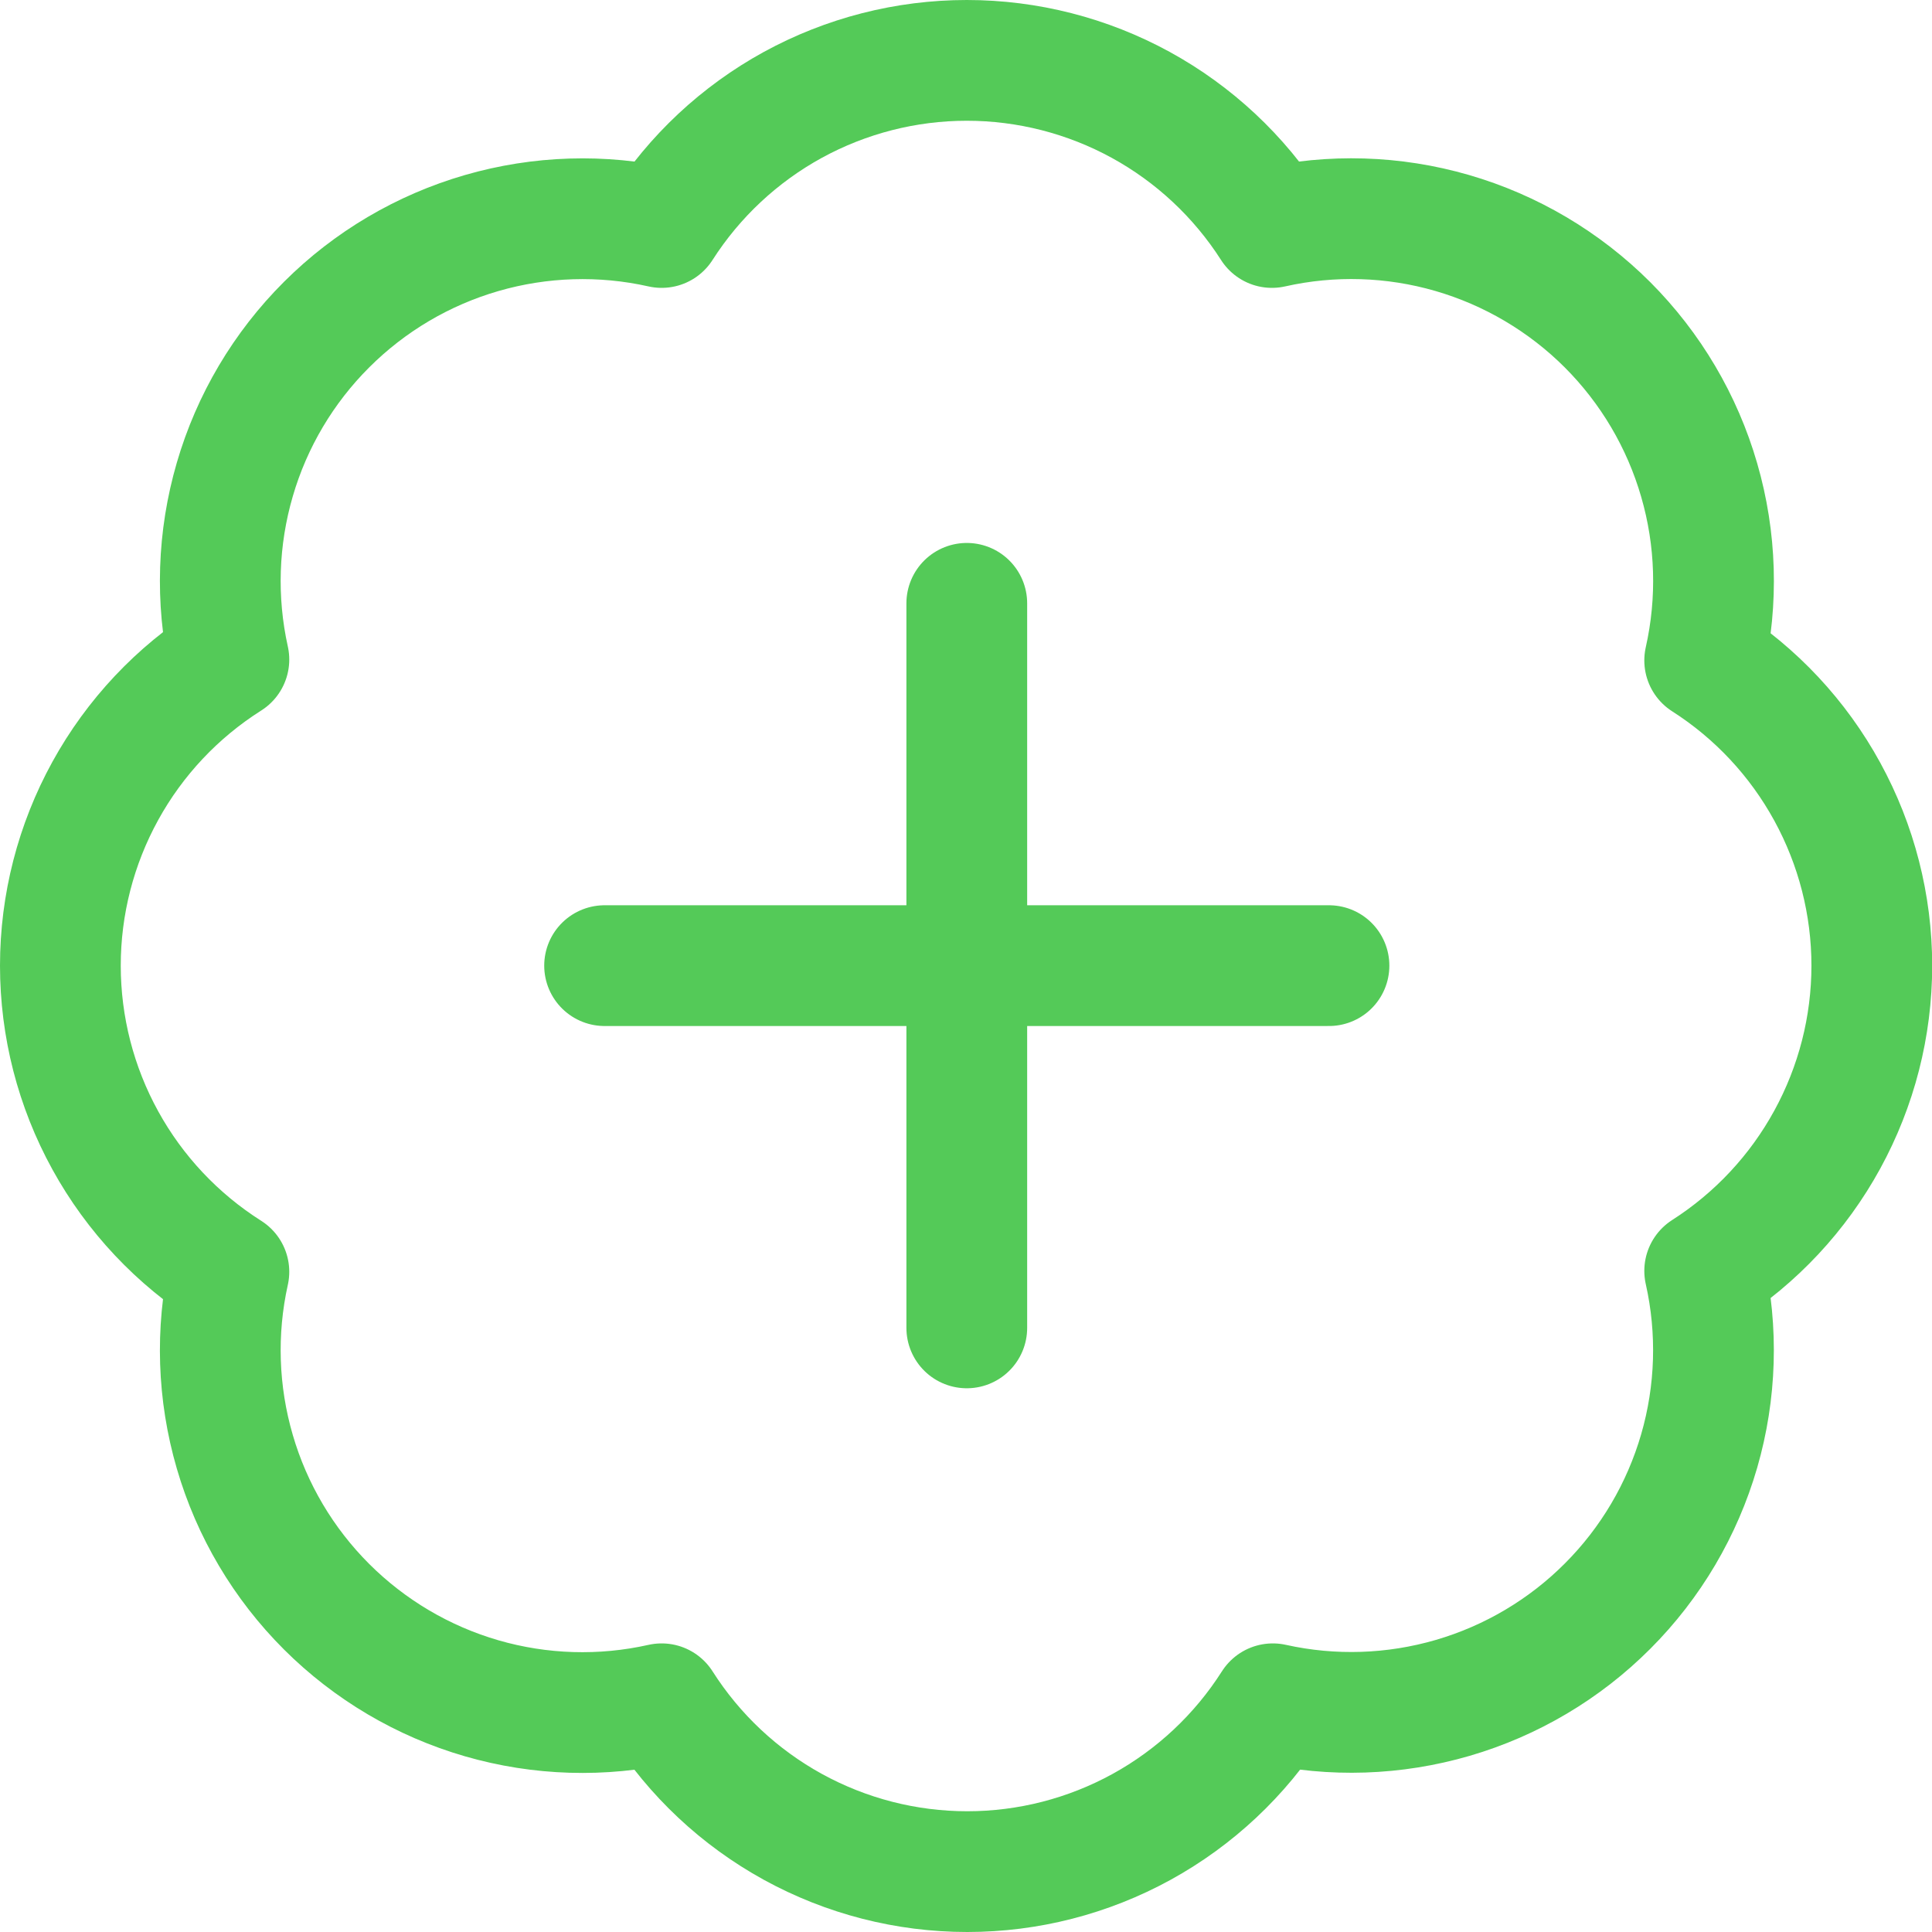
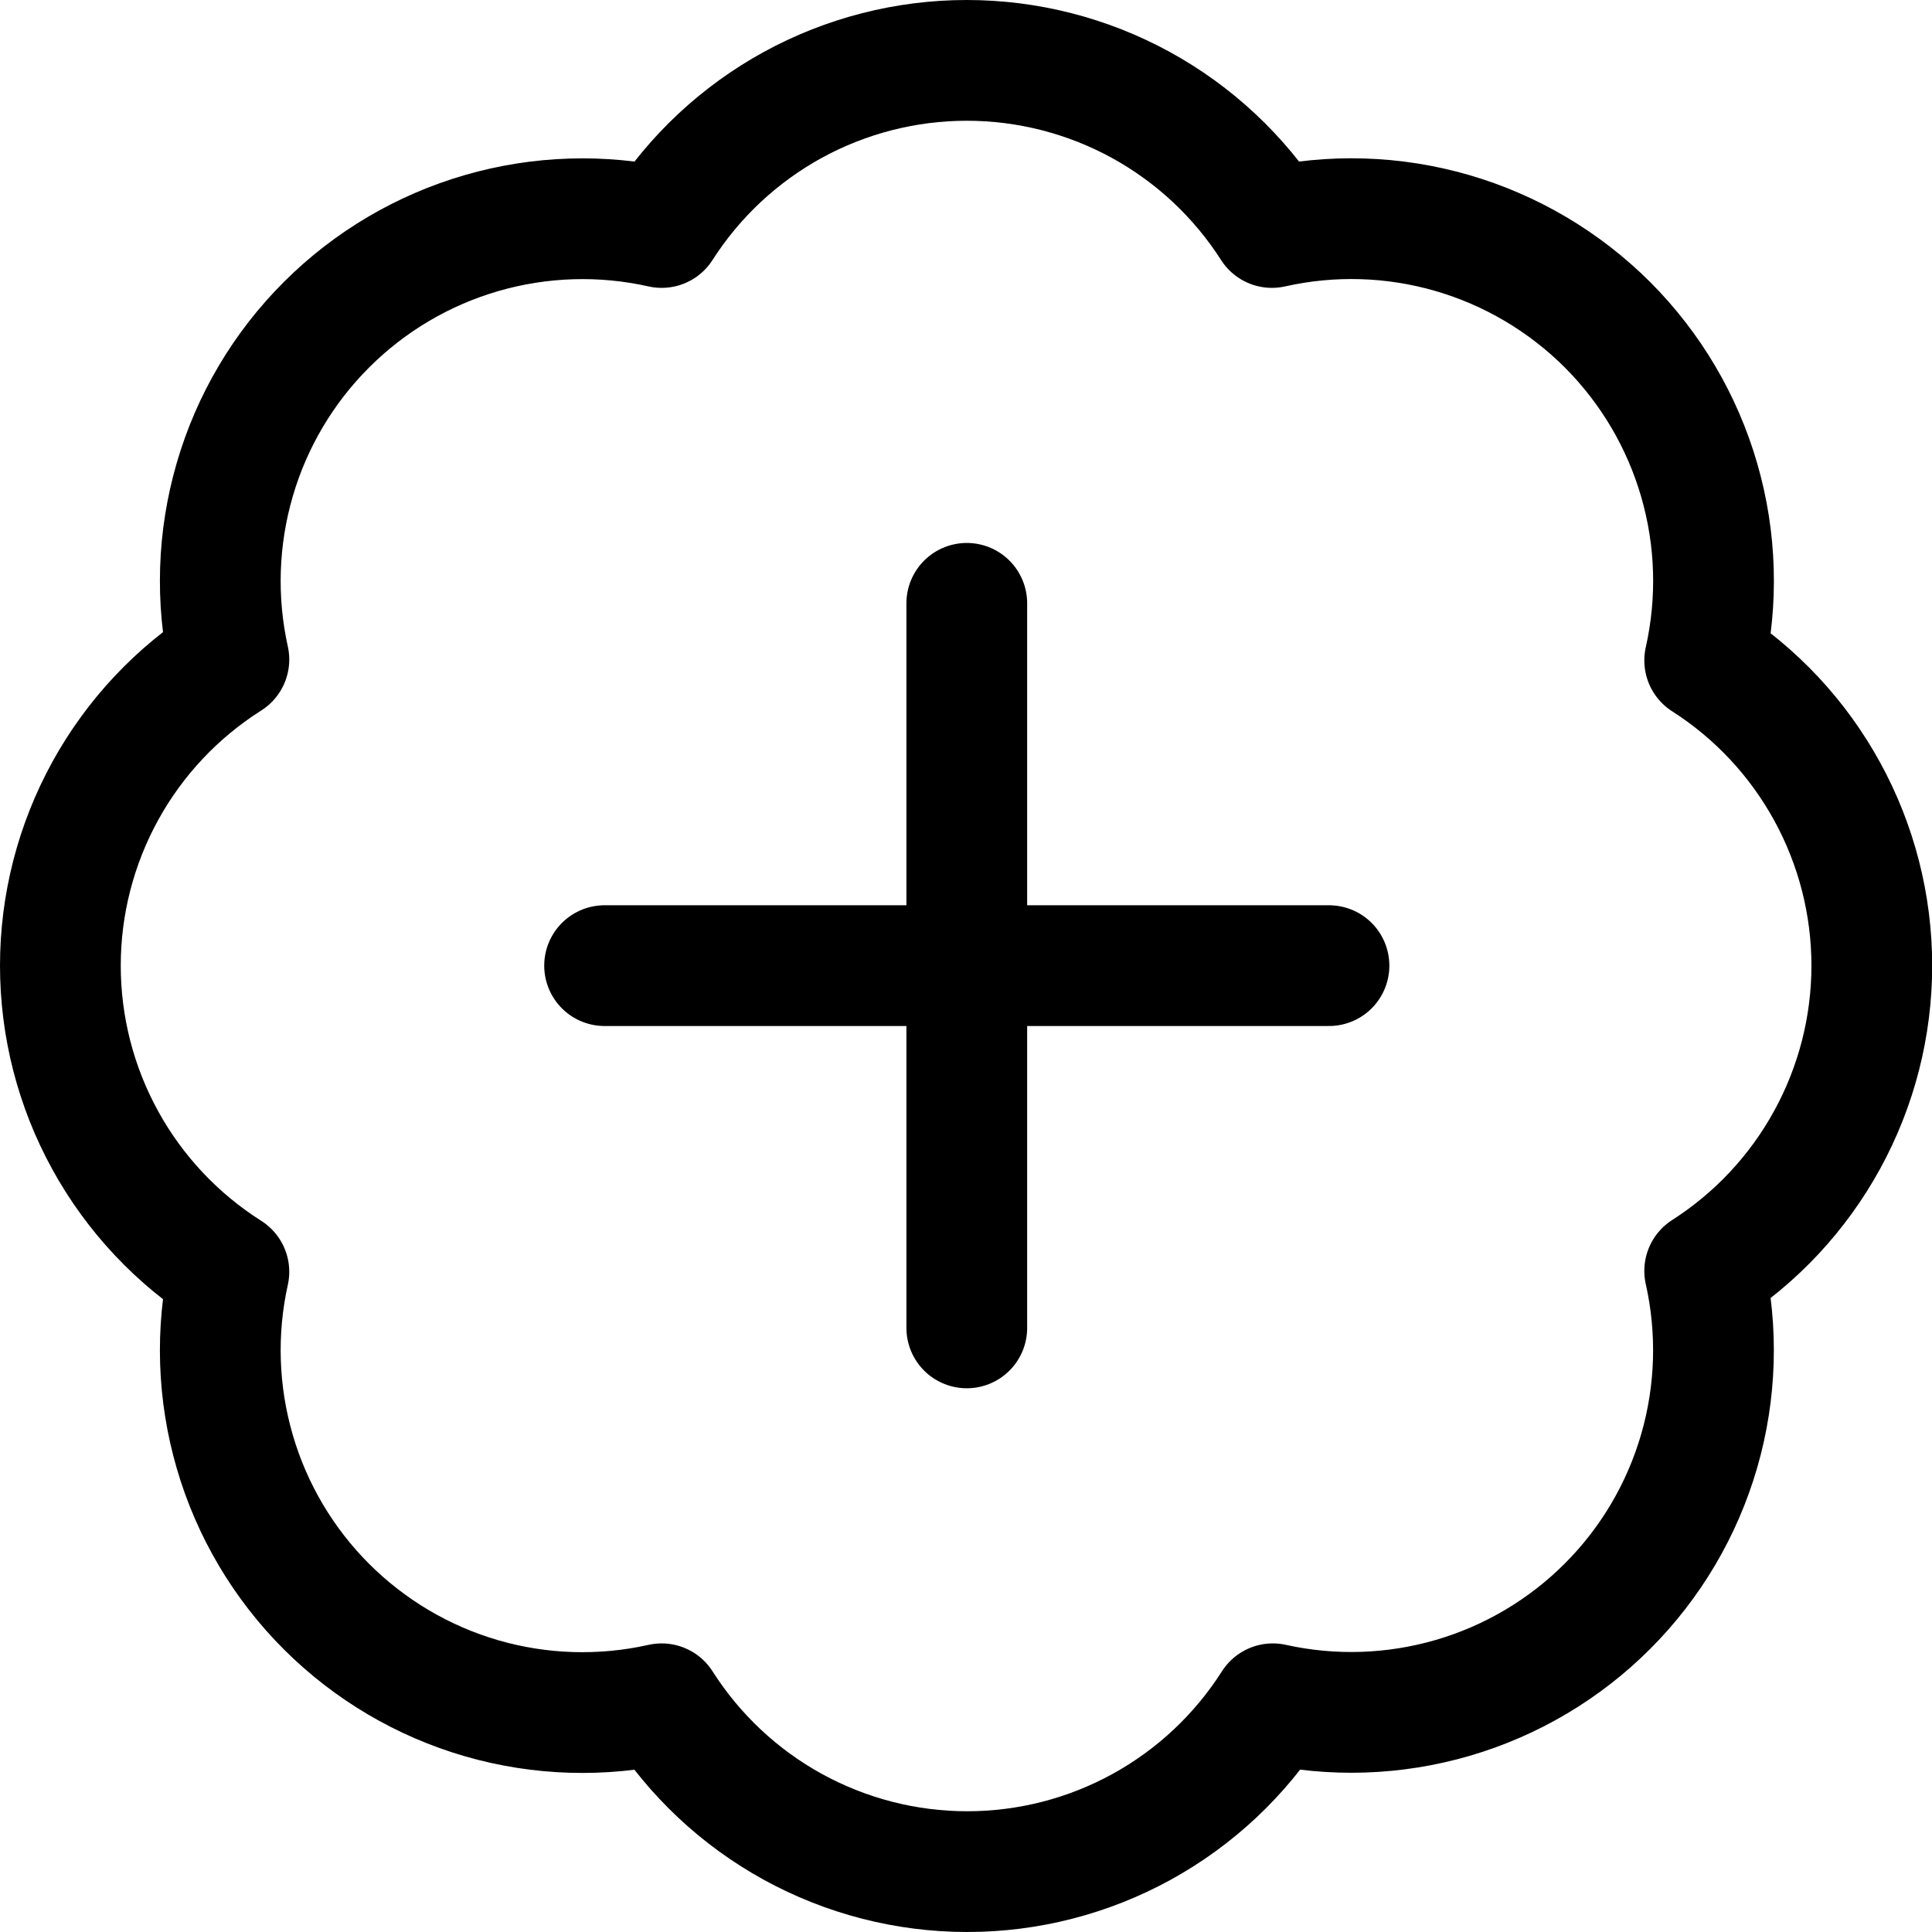
<svg xmlns="http://www.w3.org/2000/svg" width="32" height="32" viewBox="0 0 32 32" fill="none">
-   <path d="M3.791 10.924C3.572 9.937 3.606 8.912 3.889 7.942C4.171 6.972 4.695 6.089 5.41 5.376C6.125 4.662 7.008 4.141 7.978 3.86C8.948 3.579 9.974 3.547 10.959 3.768C11.502 2.919 12.249 2.221 13.132 1.737C14.015 1.254 15.006 1 16.013 1C17.02 1 18.011 1.254 18.894 1.737C19.777 2.221 20.524 2.919 21.067 3.768C22.054 3.546 23.081 3.577 24.053 3.859C25.024 4.141 25.909 4.664 26.625 5.379C27.34 6.095 27.863 6.98 28.144 7.952C28.426 8.924 28.457 9.951 28.235 10.939C29.084 11.481 29.782 12.229 30.265 13.112C30.749 13.996 31.003 14.987 31.003 15.994C31.003 17.001 30.749 17.992 30.265 18.876C29.782 19.759 29.084 20.507 28.235 21.05C28.456 22.035 28.425 23.061 28.144 24.032C27.863 25.002 27.342 25.886 26.628 26.601C25.915 27.316 25.032 27.839 24.063 28.122C23.093 28.405 22.068 28.439 21.082 28.22C20.54 29.072 19.792 29.773 18.908 30.259C18.023 30.745 17.03 31 16.021 31C15.011 31 14.018 30.745 13.133 30.259C12.249 29.773 11.501 29.072 10.959 28.22C9.974 28.441 8.948 28.41 7.978 28.129C7.008 27.848 6.125 27.326 5.41 26.613C4.695 25.899 4.171 25.016 3.889 24.046C3.606 23.076 3.572 22.051 3.791 21.065C2.936 20.523 2.232 19.775 1.744 18.888C1.256 18.002 1 17.006 1 15.994C1 14.982 1.256 13.987 1.744 13.1C2.232 12.213 2.936 11.465 3.791 10.924Z" stroke="#54CA58" stroke-width="2" stroke-linecap="round" stroke-linejoin="round" />
-   <path d="M16.013 9.993V21.994" stroke="#54CA58" stroke-width="2" stroke-linecap="round" stroke-linejoin="round" />
-   <path d="M10.014 15.994H22.012" stroke="#54CA58" stroke-width="2" stroke-linecap="round" stroke-linejoin="round" />
+   <path d="M3.791 10.924C3.572 9.937 3.606 8.912 3.889 7.942C4.171 6.972 4.695 6.089 5.41 5.376C6.125 4.662 7.008 4.141 7.978 3.86C8.948 3.579 9.974 3.547 10.959 3.768C11.502 2.919 12.249 2.221 13.132 1.737C14.015 1.254 15.006 1 16.013 1C17.02 1 18.011 1.254 18.894 1.737C19.777 2.221 20.524 2.919 21.067 3.768C22.054 3.546 23.081 3.577 24.053 3.859C25.024 4.141 25.909 4.664 26.625 5.379C27.34 6.095 27.863 6.98 28.144 7.952C28.426 8.924 28.457 9.951 28.235 10.939C29.084 11.481 29.782 12.229 30.265 13.112C30.749 13.996 31.003 14.987 31.003 15.994C31.003 17.001 30.749 17.992 30.265 18.876C29.782 19.759 29.084 20.507 28.235 21.05C28.456 22.035 28.425 23.061 28.144 24.032C27.863 25.002 27.342 25.886 26.628 26.601C25.915 27.316 25.032 27.839 24.063 28.122C23.093 28.405 22.068 28.439 21.082 28.22C20.54 29.072 19.792 29.773 18.908 30.259C18.023 30.745 17.03 31 16.021 31C15.011 31 14.018 30.745 13.133 30.259C12.249 29.773 11.501 29.072 10.959 28.22C9.974 28.441 8.948 28.41 7.978 28.129C7.008 27.848 6.125 27.326 5.41 26.613C4.695 25.899 4.171 25.016 3.889 24.046C3.606 23.076 3.572 22.051 3.791 21.065C2.936 20.523 2.232 19.775 1.744 18.888C1.256 18.002 1 17.006 1 15.994C1 14.982 1.256 13.987 1.744 13.1C2.232 12.213 2.936 11.465 3.791 10.924Z" stroke="currentColor" stroke-width="2" stroke-linecap="round" stroke-linejoin="round" />
+   <path d="M16.013 9.993V21.994" stroke="currentColor" stroke-width="2" stroke-linecap="round" stroke-linejoin="round" />
+   <path d="M10.014 15.994H22.012" stroke="currentColor" stroke-width="2" stroke-linecap="round" stroke-linejoin="round" />
</svg>
